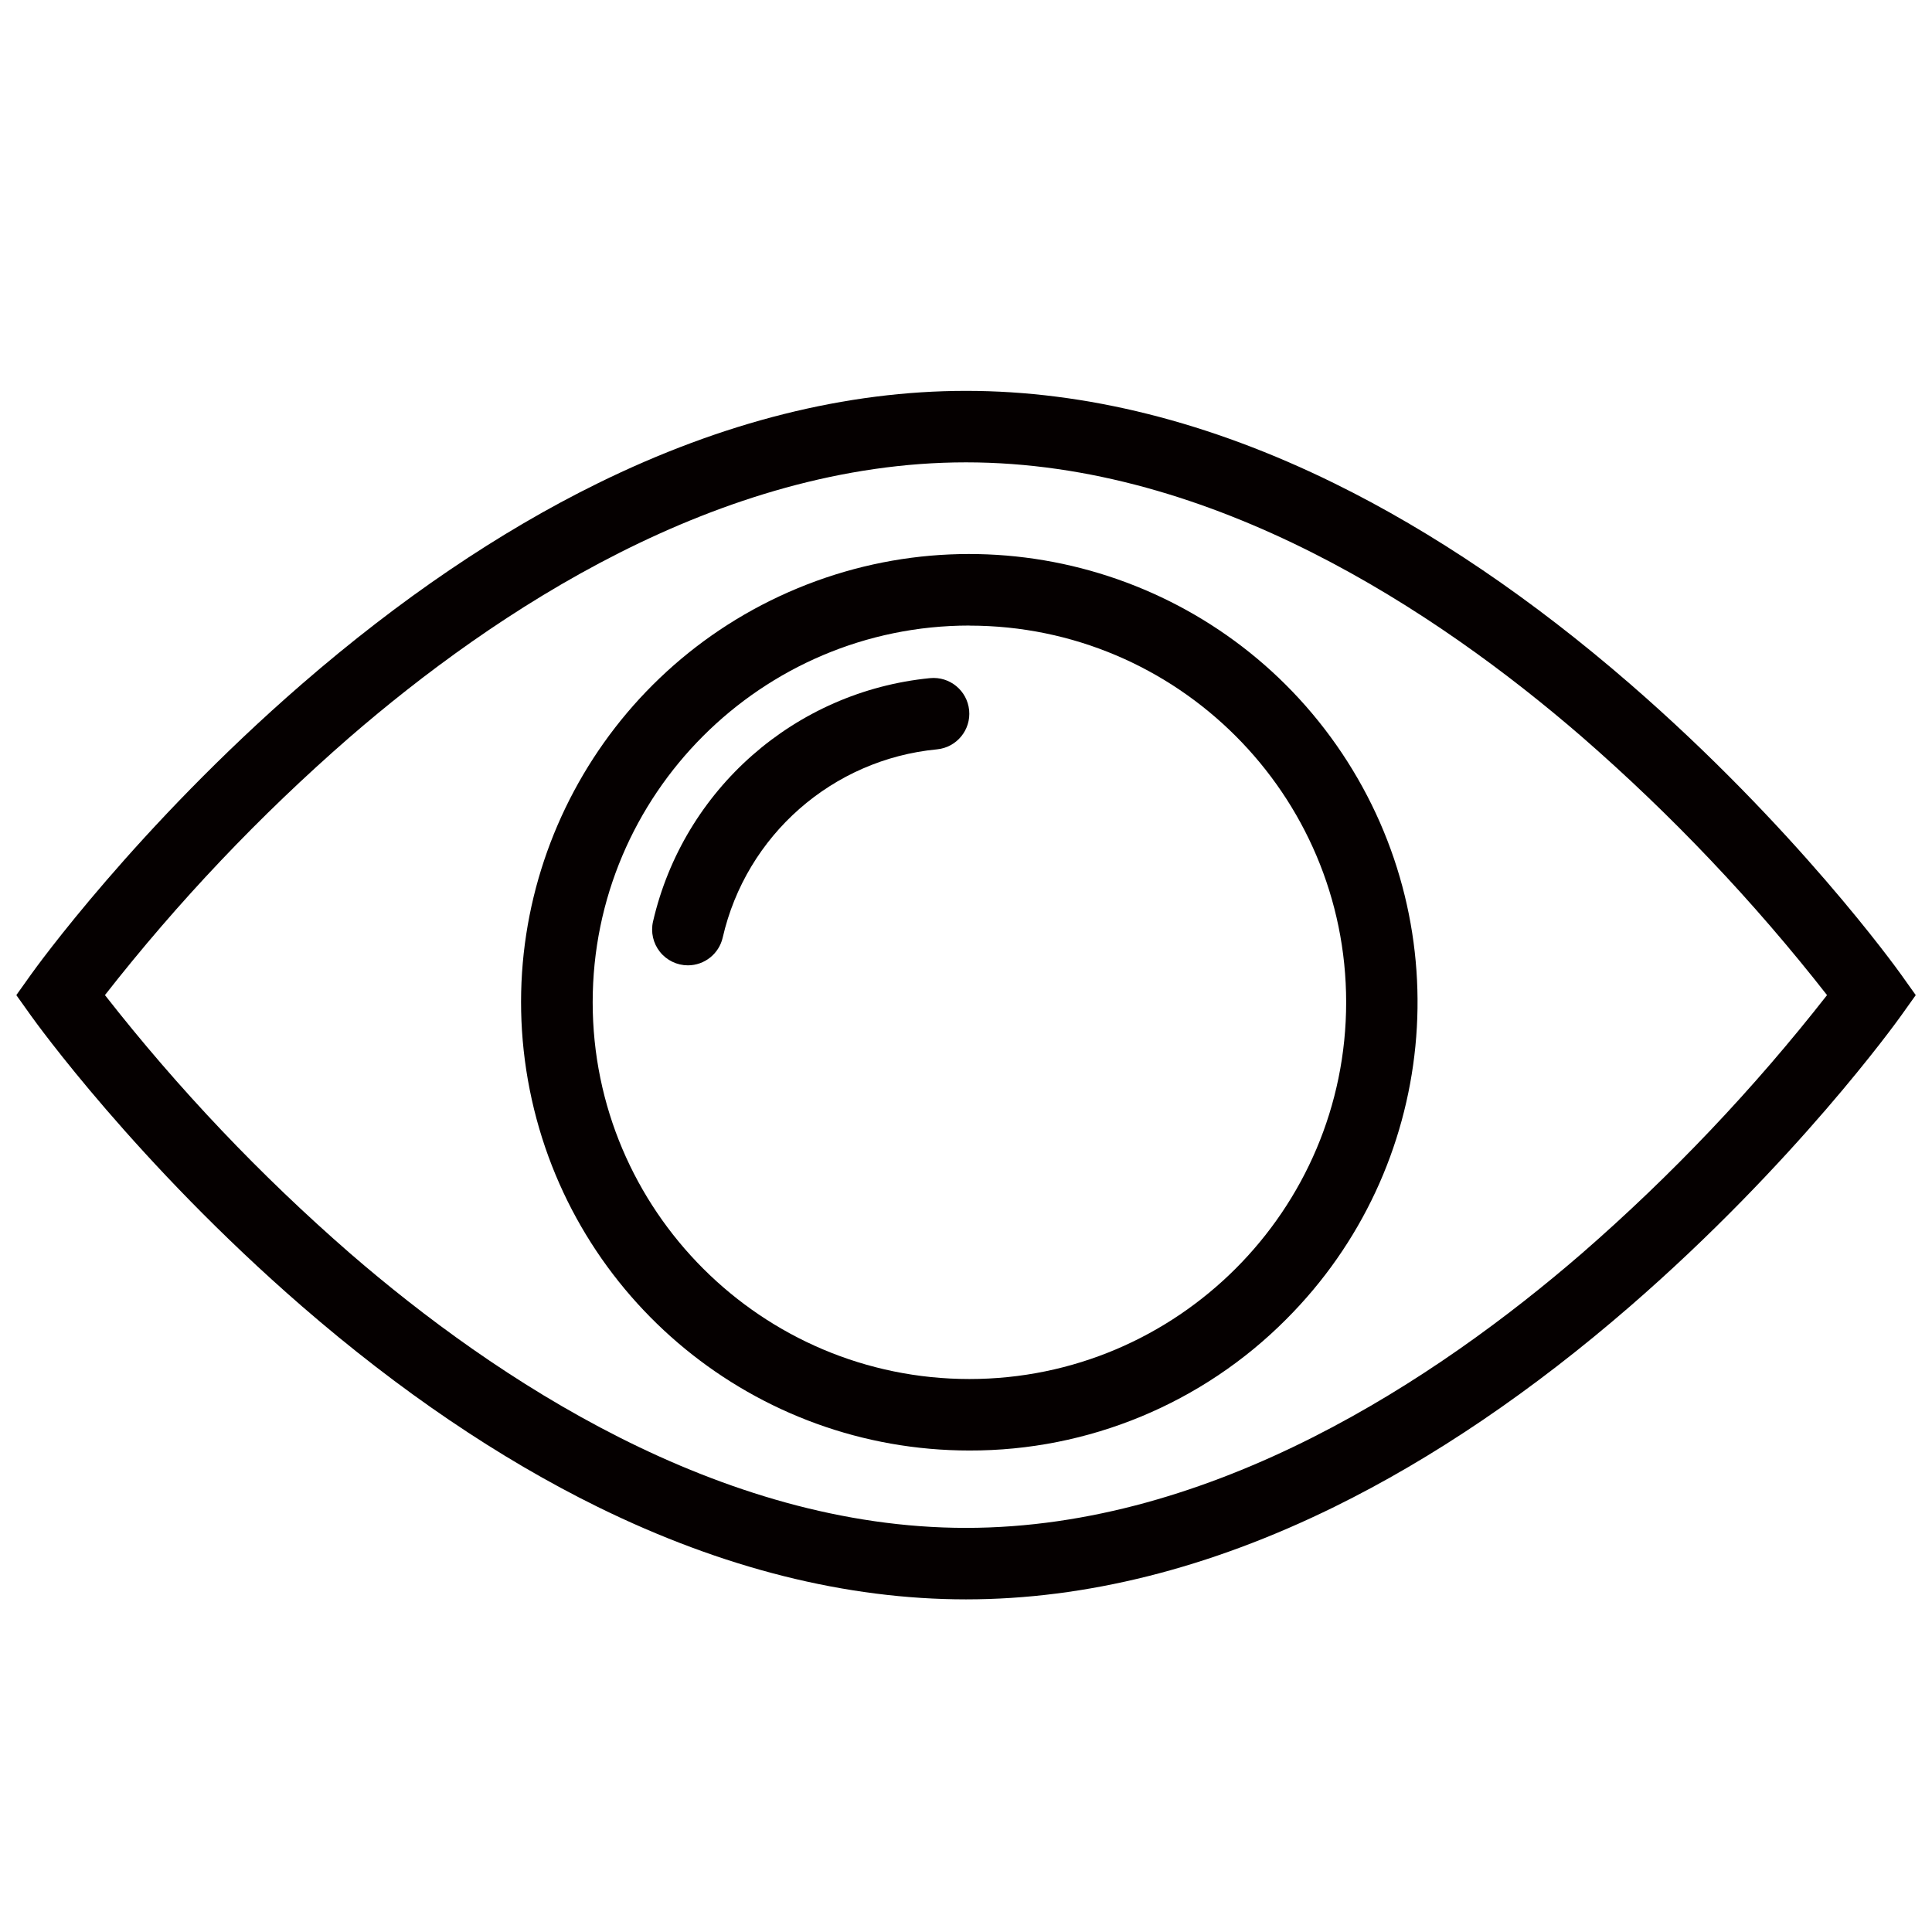
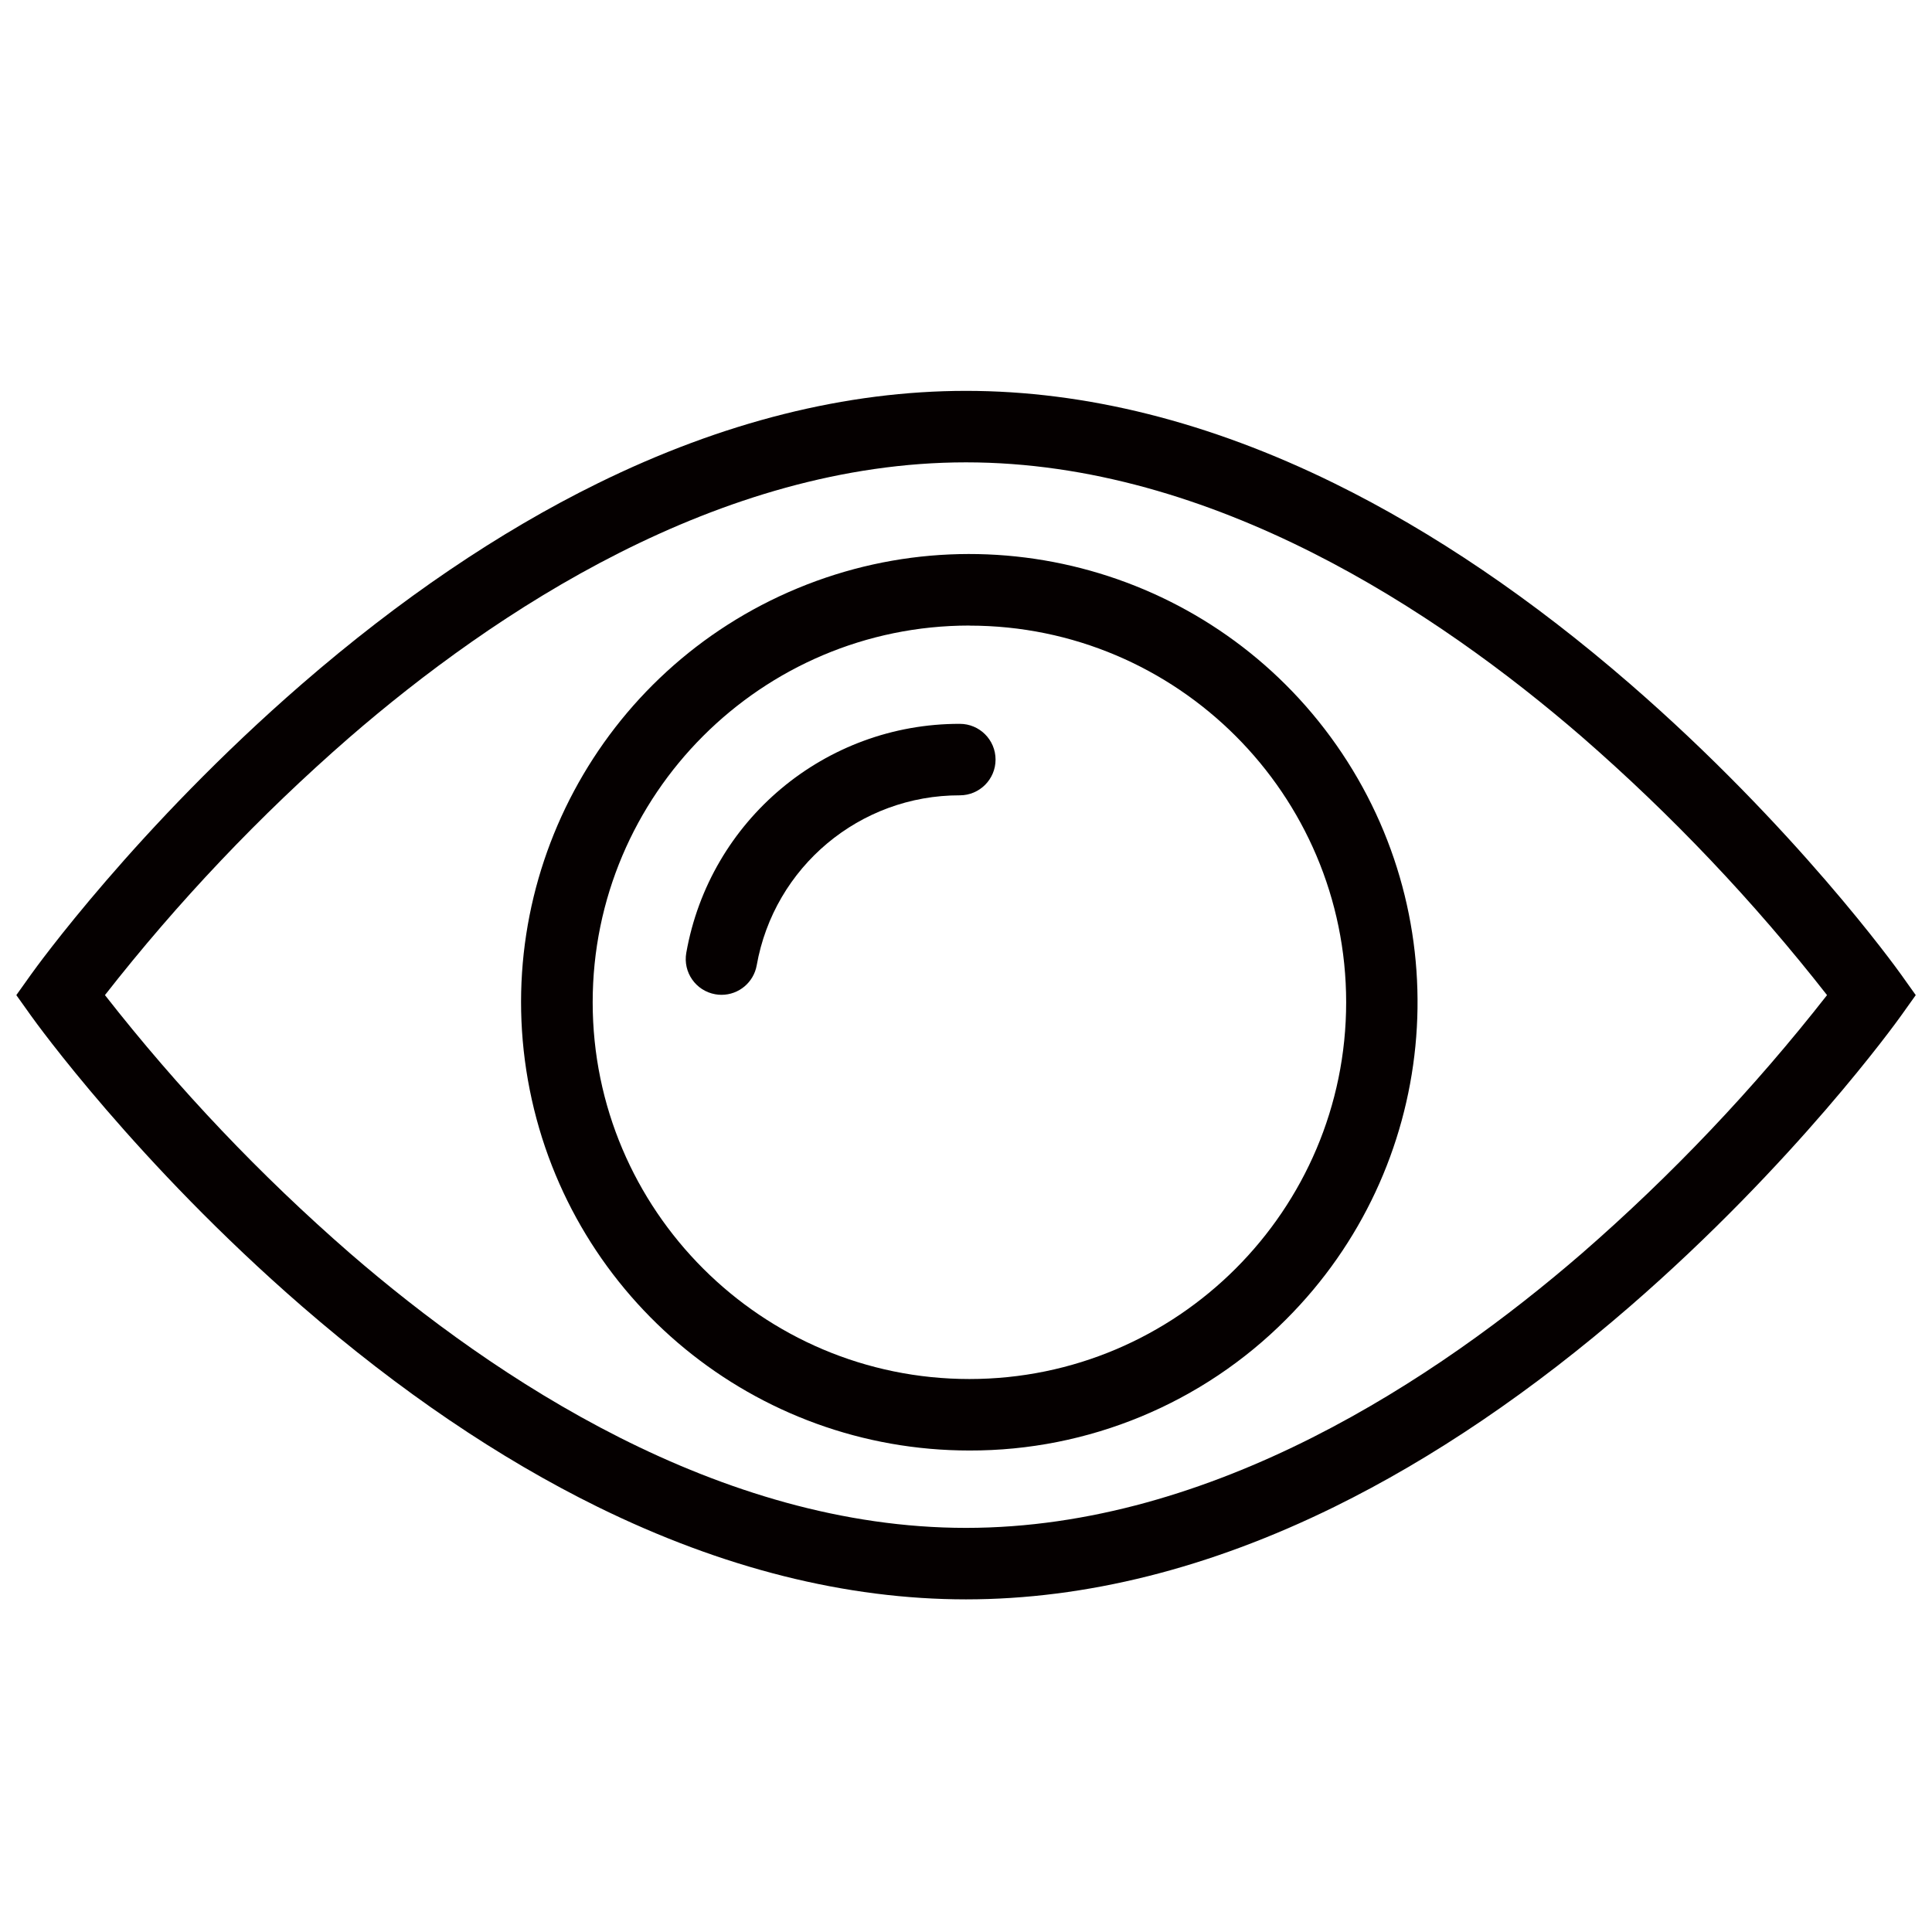
<svg xmlns="http://www.w3.org/2000/svg" id="Слой_1" data-name="Слой 1" viewBox="0 0 1000 1000">
  <path d="M501.77,750.78a232,232,0,1,1,164-67.95A230.45,230.45,0,0,1,501.77,750.78Zm0-427c-107.51,0-195,87.46-195,195s87.47,195,195,195,195-87.47,195-195S609.29,323.82,501.77,323.82Z" fill="#050000" />
-   <path d="M356.05,499.66A18.54,18.54,0,0,1,338,477,163.61,163.61,0,0,1,481.39,351,18.5,18.5,0,1,1,485,387.86,126.16,126.16,0,0,0,374.07,485.3,18.52,18.52,0,0,1,356.05,499.66Z" fill="#050000" />
  <path d="M500,827.83c-61.92,0-126.06-16.11-190.65-47.88-51.05-25.11-102.52-60-153-103.77C70.85,602,18.31,528.89,16.11,525.81L8.45,515.07l7.66-10.75c2.2-3.07,54.74-76.21,140.26-150.36,50.46-43.75,101.93-78.67,153-103.78,64.59-31.77,128.73-47.87,190.65-47.87s126.06,16.1,190.65,47.87c51.05,25.11,102.52,60,153,103.78,85.52,74.15,138.06,147.29,140.26,150.36l7.66,10.75-7.66,10.74c-2.2,3.08-54.74,76.21-140.26,150.37-50.46,43.75-101.93,78.66-153,103.77C626.06,811.72,561.92,827.83,500,827.83ZM54.32,515.06a967.48,967.48,0,0,0,126.91,133.7c74.89,64.81,191,142.07,318.77,142.07s243.88-77.26,318.77-142.07a968,968,0,0,0,126.9-133.69,967.92,967.92,0,0,0-126.9-133.7c-74.89-64.81-191-142.06-318.77-142.06-128,0-244.36,77.55-319.39,142.6A965.92,965.92,0,0,0,54.32,515.06Z" fill="#050000" />
+   <path d="M373.47,514.92a19,19,0,0,1-3.25-.29,18.51,18.51,0,0,1-15-21.45A143.52,143.52,0,0,1,496.8,374.66a18.5,18.5,0,0,1,0,37,106.56,106.56,0,0,0-105.13,88A18.52,18.52,0,0,1,373.47,514.92Z" fill="#050000" />
</svg>
